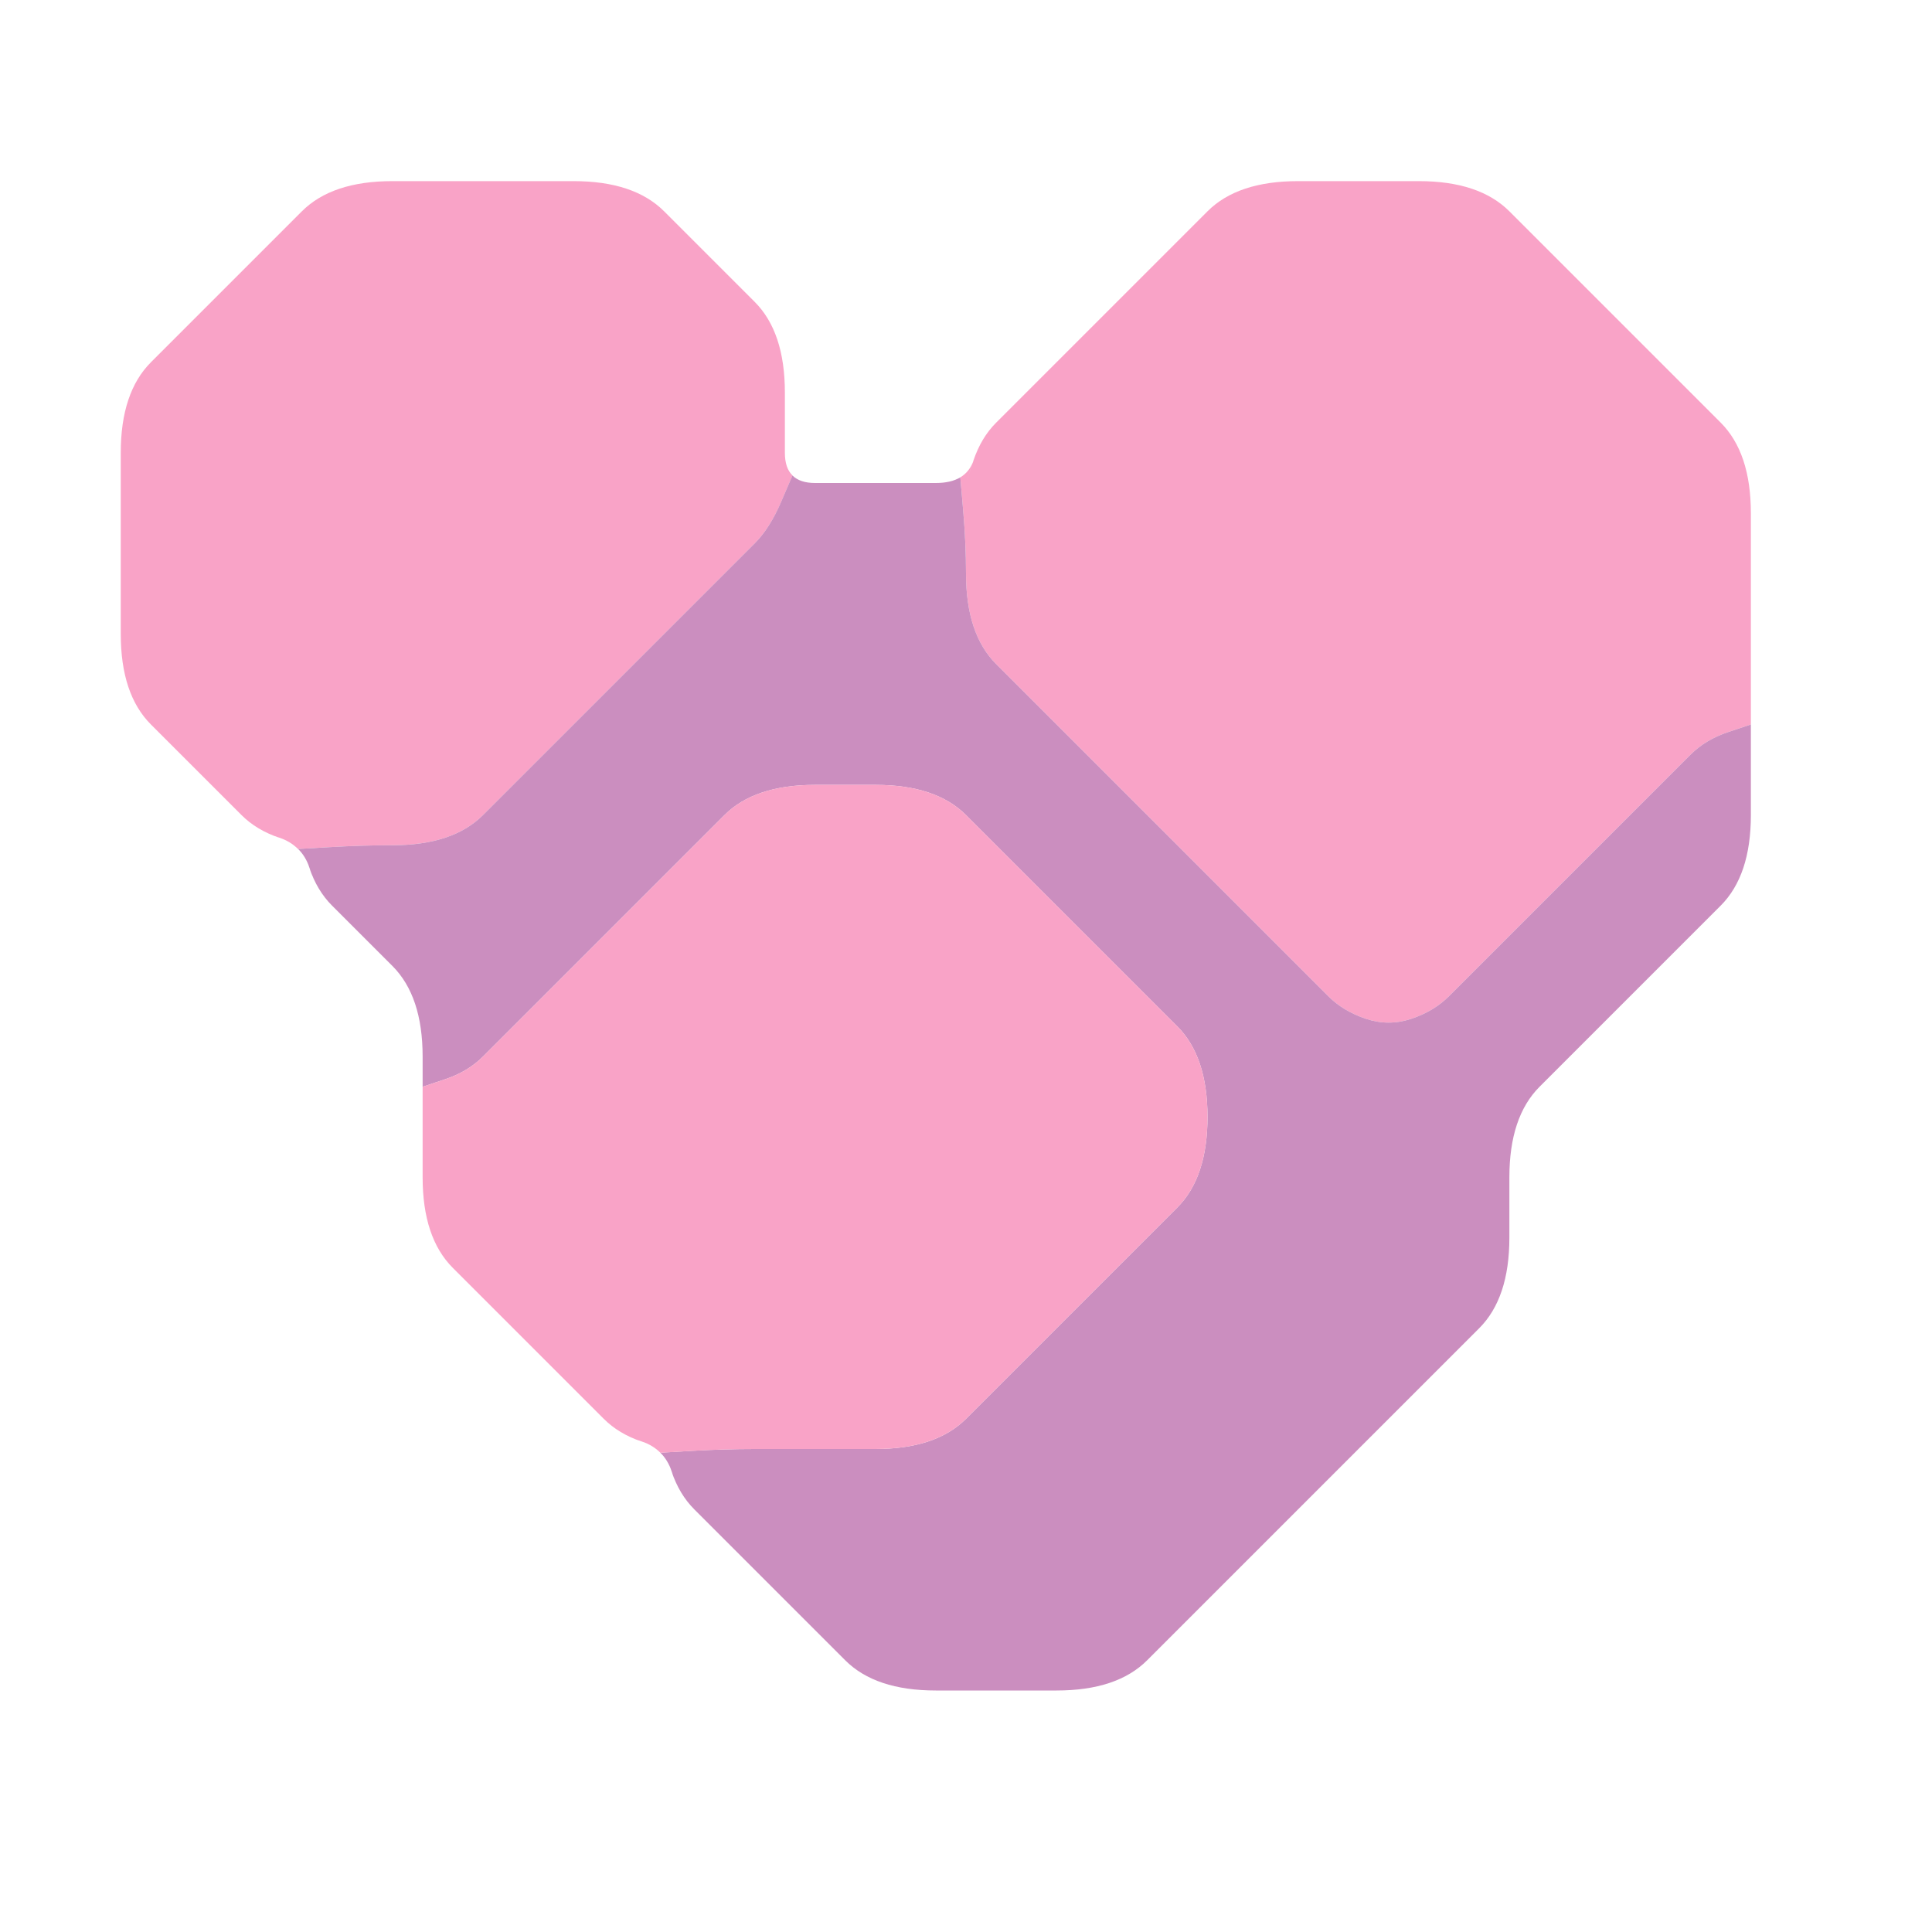
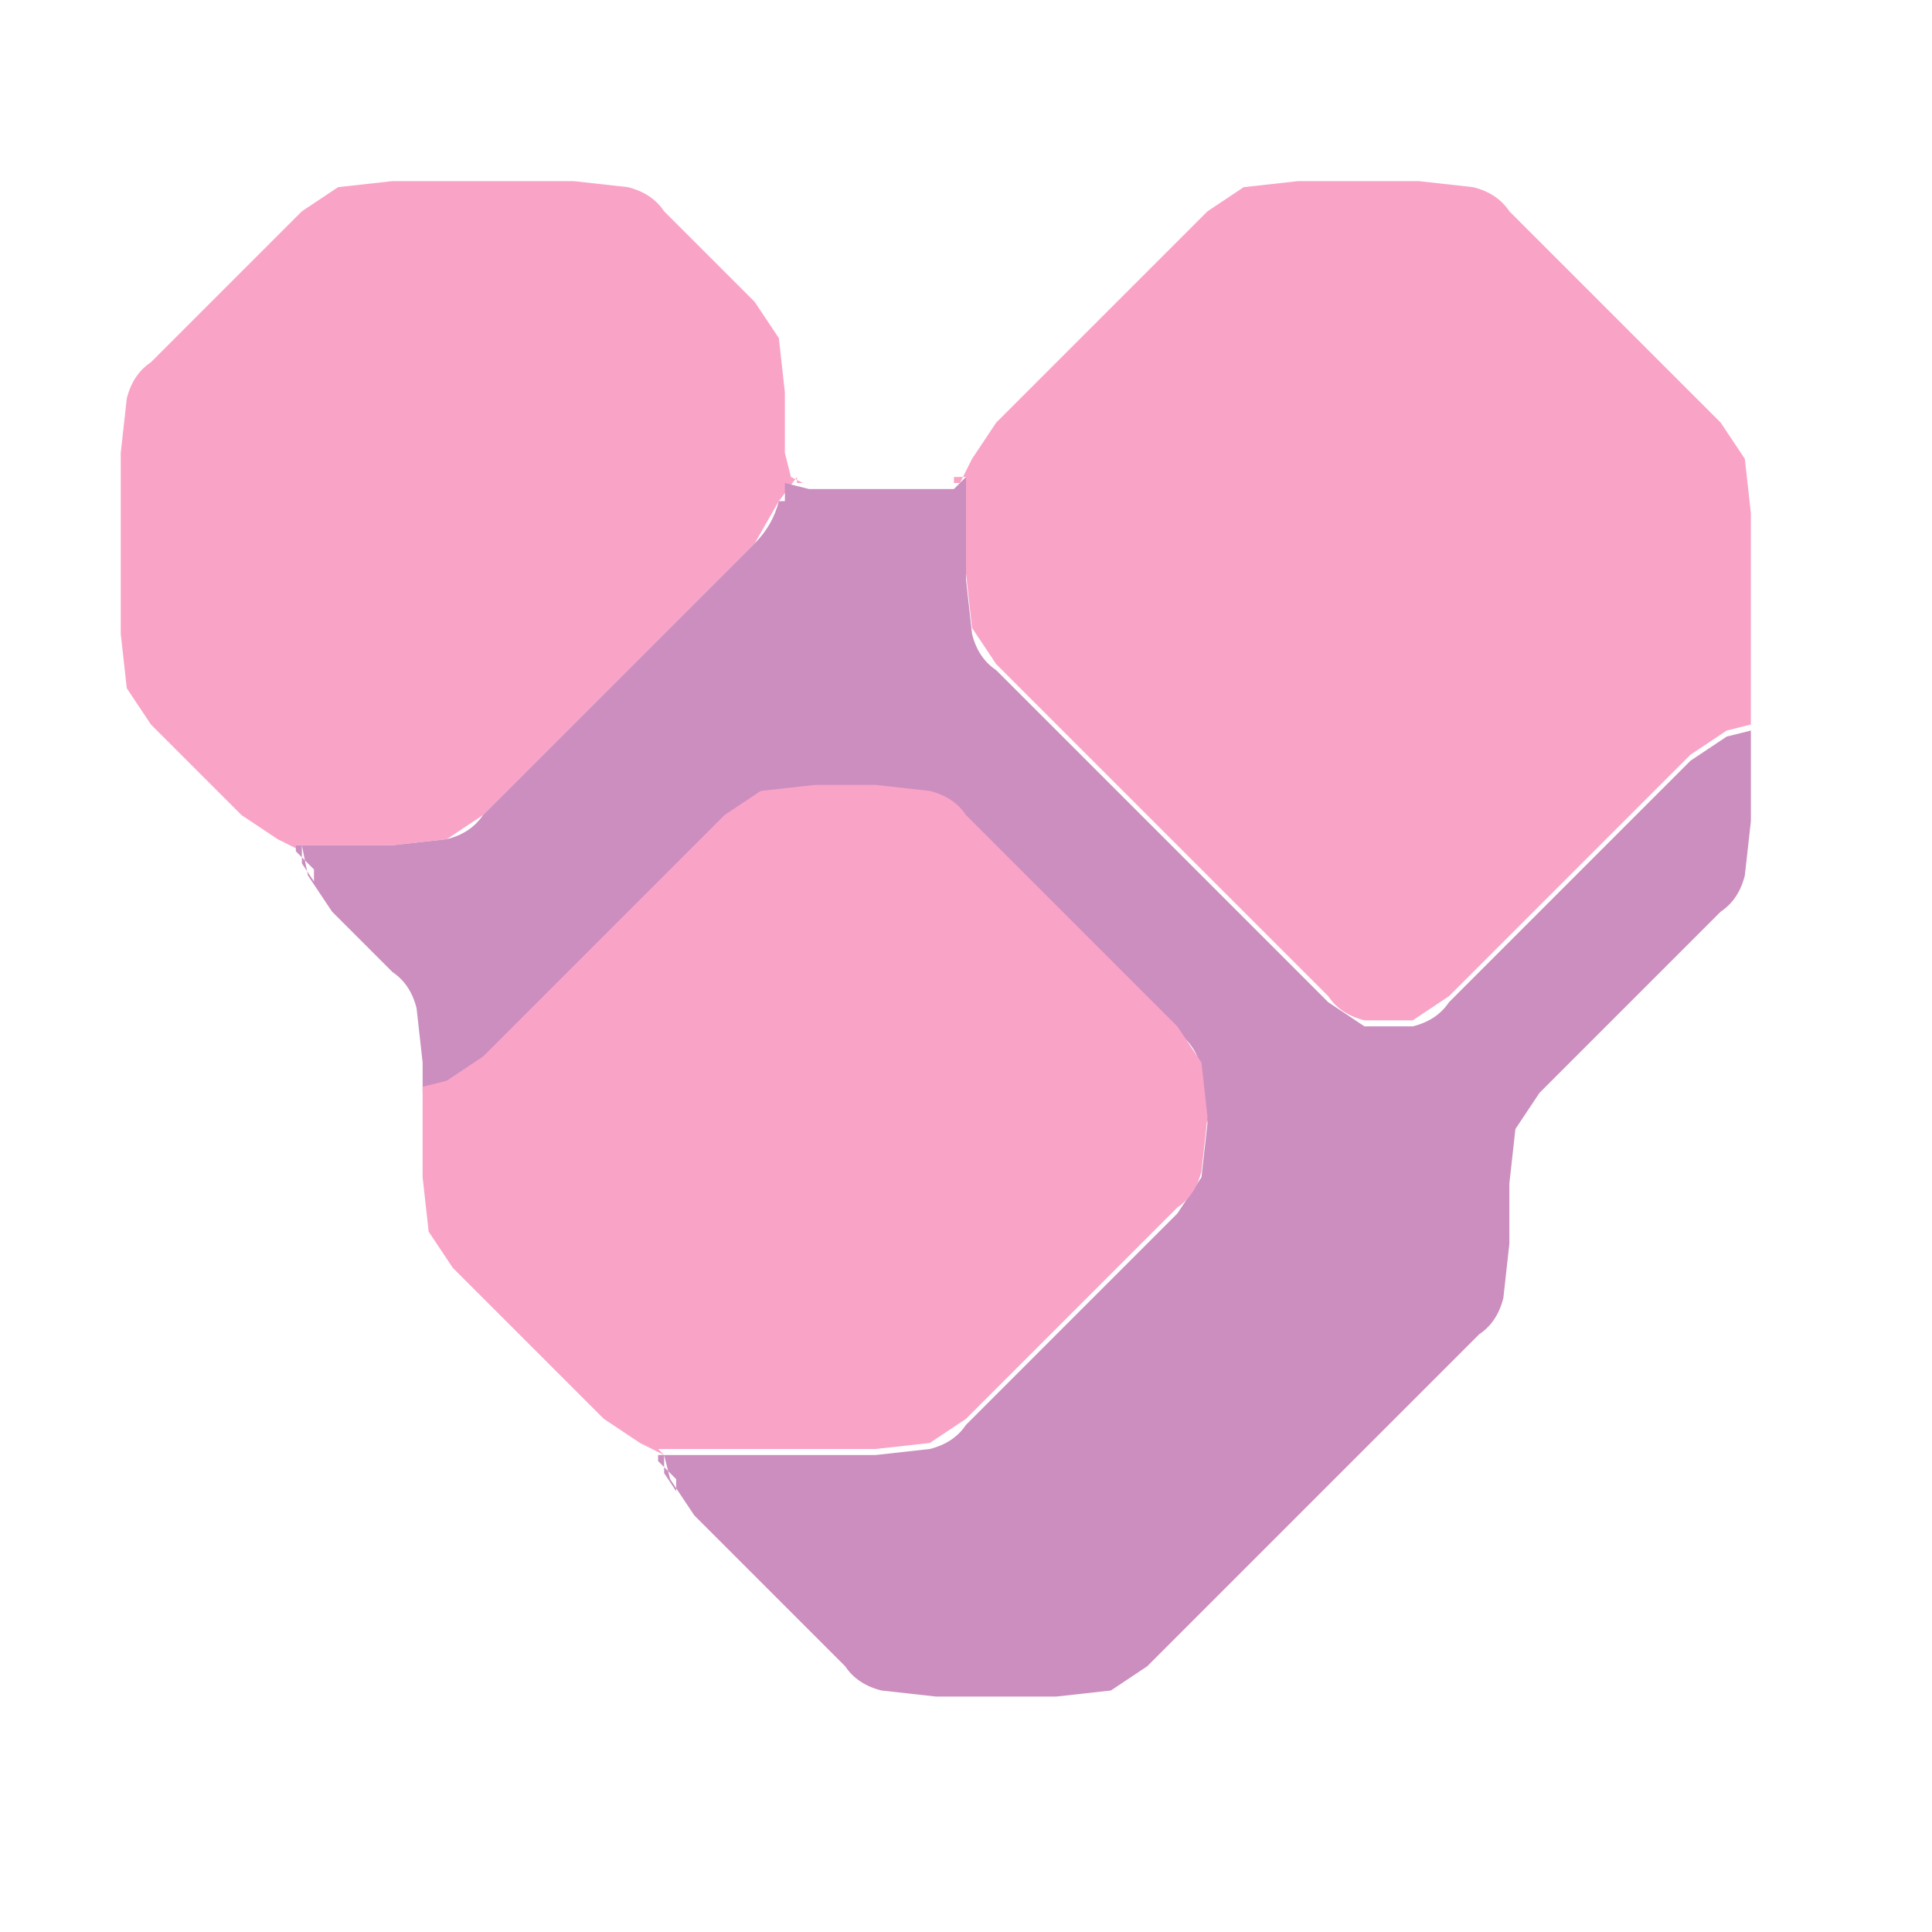
<svg xmlns="http://www.w3.org/2000/svg" viewBox="0 0 32 32">
-   <path d="M0 .5V0h32v32H0V.5M17.5 28q.5 0 .875-.125T19 27.5l.5-.5.5-.5.5-.5.5-.5.5-.5.5-.5.5-.5.5-.5.5-.5.5-.5.5-.5q.25-.25.375-.625T25 20.5v-1q0-.5.125-.875T25.5 18l.5-.5.5-.5.5-.5.5-.5.5-.5.5-.5q.25-.25.375-.625T29 13.5v-1-1-1-1-1q0-.5-.125-.875T28.5 7l-.5-.5-.5-.5-.5-.5-.5-.5-.5-.5-.5-.5-.5-.5q-.25-.25-.625-.375T23.5 3h-2q-.5 0-.875.125T20 3.5l-.5.5-.5.5-.5.5-.5.5-.5.5-.5.5-.5.5q-.25.25-.375.625T15.5 8h-2q-.5 0-.5-.5v-1q0-.5-.125-.875T12.5 5l-.5-.5-.5-.5-.5-.5q-.25-.25-.625-.375T9.5 3h-3q-.5 0-.875.125T5 3.5l-.5.5-.5.5-.5.5-.5.5-.5.5q-.25.25-.375.625T2 7.5v3q0 .5.125.875T2.5 12l.5.5.5.5.5.5q.25.25.625.375t.5.5q.125.375.375.625l.5.5.5.5q.25.25.375.625T7 17.5v2q0 .5.125.875T7.5 21l.5.5.5.5.5.5.5.5.5.5q.25.25.625.375t.5.5q.125.375.375.625l.5.5.5.5.5.5.5.5.5.5q.25.25.625.375T15.5 28h2" fill="none" />
-   <path d="M5 3.5q.25-.25.625-.375T6.5 3h3q.5 0 .875.125T11 3.5l.5.5.5.5.5.5q.25.25.375.625T13 6.5V8v-.75.25q0 .25.125.375L13.25 8l-.062-.062-.062-.062-.188.438Q12.75 8.75 12.5 9l-.5.5-.5.5-.5.5-.5.5-.5.5-.5.5-.5.5-.5.5-.5.5q-.25.25-.625.375T6.5 14q-.5 0-1.031.031l-.531.031L5 14.125l.062.062-.125-.125q-.125-.125-.312-.188l-.188-.062.281.094L5 14l-.375-.125Q4.25 13.75 4 13.5l-.5-.5-.5-.5-.5-.5q-.25-.25-.375-.625T2 10.5v-1-1-1q0-.5.125-.875T2.5 6l.5-.5.5-.5.5-.5.5-.5.5-.5M20 3.5q.25-.25.625-.375T21.5 3h2q.5 0 .875.125T25 3.5l.5.5.5.5.5.5.5.5.5.5.5.5.5.5q.25.25.375.625T29 8.5V12l-.375.125q-.375.125-.625.375l-.5.5-.5.5-.5.5-.5.5-.5.5-.5.5-.5.5-.5.5q-.25.25-.625.375t-.75 0Q22.25 16.75 22 16.5l-.5-.5-.5-.5-.5-.5-.5-.5-.5-.5-.5-.5-.5-.5-.5-.5-.5-.5-.5-.5-.5-.5q-.25-.25-.375-.625T16 9.5q0-.5-.047-1.047l-.047-.547-.078.047L15.75 8l.156-.094q.156-.094.219-.281l.062-.188-.094.281L16 8l.125-.375Q16.25 7.25 16.5 7l.5-.5.5-.5.5-.5.5-.5.5-.5.5-.5.5-.5m9 8.625v-.875 1-.125" fill="#f9a3c7" />
-   <path d="M12.938 8.312l.188-.438-.062-.062L13 7.75l.125.125Q13.25 8 13.5 8h.25H13h3-.75.25q.25 0 .406-.094l.156-.094-.078.047-.078.047.047.547Q16 9 16 9.5q0 .5.125.875T16.5 11l.5.5.5.5.5.5.5.5.5.5.5.5.5.5.5.5.5.5.5.5.5.5q.25.25.625.375t.75 0q.375-.125.625-.375l.5-.5.5-.5.5-.5.5-.5.5-.5.5-.5.5-.5.5-.5q.25-.25.625-.375L29 12v1.5q0 .5-.125.875T28.5 15l-.5.5-.5.5-.5.5-.5.5-.5.5-.5.5q-.25.25-.375.625T25 19.5v1q0 .5-.125.875T24.5 22l-.5.5-.5.5-.5.5-.5.5-.5.5-.5.5-.5.5-.5.5-.5.5-.5.5-.5.5q-.25.25-.625.375T17.5 28h-2q-.5 0-.875-.125T14 27.5l-.5-.5-.5-.5-.5-.5-.5-.5-.5-.5q-.25-.25-.375-.625L11 24l.094.281.094.281-.062-.188q-.062-.188-.188-.312l-.125-.125.062.062.062.062.531-.031Q12 24 12.5 24h2q.5 0 .875-.125T16 23.5l.5-.5.5-.5.5-.5.5-.5.5-.5.5-.5.5-.5q.25-.25.375-.625T20 18.5q0-.5-.125-.875T19.5 17l-.5-.5-.5-.5-.5-.5-.5-.5-.5-.5-.5-.5-.5-.5q-.25-.25-.625-.375T14.5 13h-1q-.5 0-.875.125T12 13.5l-.5.5-.5.5-.5.5-.5.5-.5.5-.5.5-.5.5-.5.5q-.25.25-.625.375L7 18v-.5q0-.5-.125-.875T6.5 16l-.5-.5-.5-.5q-.25-.25-.375-.625L5 14l.094.281.094.281-.062-.188q-.062-.188-.188-.312l-.125-.125L4.875 14l.062.062.531-.031Q6 14 6.5 14q.5 0 .875-.125T8 13.5l.5-.5.5-.5.5-.5.5-.5.5-.5.5-.5.5-.5.5-.5.5-.5q.25-.25.438-.688M7 17.625v.625V18v-.75.375m22-5.25v-.625 1-.375" fill="#cb8ebf" />
-   <path d="M12 13.5q.25-.25.625-.375T13.5 13h1q.5 0 .875.125T16 13.5l.5.5.5.5.5.5.5.5.5.5.5.5.5.5q.25.25.375.625T20 18.5q0 .5-.125.875T19.5 20l-.5.5-.5.5-.5.5-.5.5-.5.5-.5.5-.5.5q-.25.25-.625.375T14.5 24h-2q-.5 0-1.031.031l-.531.031.062.062.062.062-.125-.125q-.125-.125-.312-.188l-.188-.062.281.094L11 24l-.375-.125Q10.25 23.75 10 23.5l-.5-.5-.5-.5-.5-.5-.5-.5-.5-.5q-.25-.25-.375-.625T7 19.5V18l.375-.125Q7.75 17.75 8 17.5l.5-.5.5-.5.5-.5.5-.5.5-.5.5-.5.5-.5.5-.5m-5 4.375v.875-.25-.75.125" fill="#f9a3c7" />
+   <path d="M0 .5V0h32v32H0V.5M17.5 28l.9-.1q.4-.1.6-.4l.5-.5.5-.5.5-.5.5-.5.5-.5.5-.5.5-.5.5-.5.5-.5.5-.5.5-.5.4-.6.1-.9v-1l.1-.9q.1-.4.4-.6l.5-.5.5-.5.5-.5.5-.5.5-.5.5-.5.4-.6.1-.9v-5l-.1-.9q-.1-.4-.4-.6l-.5-.5-.5-.5-.5-.5-.5-.5-.5-.5-.5-.5-.5-.5-.6-.4-.9-.1h-2l-.9.1q-.4.1-.6.4l-.5.5-.5.5-.5.5-.5.5-.5.5-.5.5-.5.5-.4.6q0 .3-.6.4h-2q-.5 0-.5-.5v-1l-.1-.9q-.1-.4-.4-.6l-.5-.5-.5-.5-.5-.5-.6-.4-.9-.1h-3l-.9.1q-.4.1-.6.4l-.5.5-.5.5-.5.5-.5.5-.5.5-.4.6-.1.9v3l.1.9q.1.4.4.6l.5.5.5.5.5.5.6.4q.3 0 .5.5l.4.6.5.5.5.5.4.6.1.9v2l.1.9q.1.4.4.6l.5.5.5.5.5.5.5.5.5.5.6.4q.3 0 .5.5l.4.6.5.5.5.5.5.5.5.5.5.5.6.4.9.1h2" fill="none" />
+   <path d="m5 3.5.6-.4.9-.1h3l.9.1q.4.1.6.4l.5.5.5.5.5.5.4.6.1.9V8v-.8.3l.1.4.2.1h-.1v-.1l-.3.4-.4.7-.5.5-.5.5-.5.5-.5.5-.5.5-.5.5-.5.5-.5.5-.5.5-.6.4-.9.1H4.9l.1.1-.4-.2h-.2.3l.3.1-.4-.1-.6-.4-.5-.5-.5-.5-.5-.5-.4-.6-.1-.9v-3l.1-.9q.1-.4.4-.6l.5-.5.5-.5.5-.5.5-.5.5-.5m15 0 .6-.4.9-.1h2l.9.1q.4.1.6.4l.5.5.5.5.5.5.5.5.5.5.5.5.5.5.4.6.1.9V12l-.4.1-.6.4-.5.5-.5.5-.5.5-.5.5-.5.5-.5.5-.5.5-.5.5-.6.4h-.8q-.4-.1-.6-.4l-.5-.5-.5-.5-.5-.5-.5-.5-.5-.5-.5-.5-.5-.5-.5-.5-.5-.5-.5-.5-.5-.5-.4-.6-.1-.9V7.9h-.2V8h.1l.2-.4v-.2.3L16 8l.1-.4.4-.6.5-.5.5-.5.5-.5.5-.5.5-.5.5-.5.5-.5m9 8.6v-.8 1-.2" fill="#f9a3c7" />
+   <path d="M13 8.3 13 8l-.1-.2.1.2.4.1h.3-.8 3-.8.7l.2-.2H16v1.7l.1.9q.1.4.4.6l.5.5.5.5.5.5.5.5.5.5.5.5.5.5.5.5.5.5.5.5.5.5.6.4h.8q.4-.1.6-.4l.5-.5.5-.5.5-.5.5-.5.5-.5.5-.5.5-.5.5-.5.6-.4.4-.1v1.5l-.1.9q-.1.4-.4.6l-.5.5-.5.5-.5.5-.5.5-.5.5-.5.5-.4.6-.1.9v1l-.1.9q-.1.4-.4.6l-.5.5-.5.5-.5.5-.5.5-.5.5-.5.5-.5.5-.5.5-.5.5-.5.5-.5.5-.6.4-.9.1h-2l-.9-.1q-.4-.1-.6-.4l-.5-.5-.5-.5-.5-.5-.5-.5-.5-.5-.4-.6-.1-.4v.3l.2.3v-.2l-.3-.3v-.2.1h3.6l.9-.1q.4-.1.6-.4l.5-.5.5-.5.5-.5.5-.5.5-.5.5-.5.5-.5.4-.6.1-.9-.1-.9q-.1-.4-.4-.6l-.5-.5-.5-.5-.5-.5-.5-.5-.5-.5-.5-.5-.5-.5-.6-.4-.9-.1h-1l-.9.1q-.4.1-.6.4l-.5.5-.5.5-.5.5-.5.5-.5.5-.5.5-.5.5-.5.5-.6.4-.4.1v-.5l-.1-.9q-.1-.4-.4-.6l-.5-.5-.5-.5-.4-.6L5 14v.3l.2.3v-.2l-.3-.3v-.2.1h1.6l.9-.1q.4-.1.6-.4l.5-.5.5-.5.5-.5.5-.5.5-.5.5-.5.5-.5.5-.5.5-.5q.3-.3.4-.7M7 17.6v.6-1 .4m22-5.2v-.7 1-.3" fill="#cb8ebf" />
+   <path d="m12 13.5.6-.4.9-.1h1l.9.1q.4.1.6.4l.5.5.5.5.5.5.5.5.5.5.5.5.5.5.4.6.1.9-.1.9q-.1.4-.4.6l-.5.5-.5.5-.5.5-.5.5-.5.5-.5.5-.5.5-.6.4-.9.1h-3.6l.1.1-.4-.2h-.2.3l.3.1-.4-.1-.6-.4-.5-.5-.5-.5-.5-.5-.5-.5-.5-.5-.4-.6-.1-.9V18l.4-.1.6-.4.5-.5.5-.5.5-.5.5-.5.5-.5.5-.5.5-.5.5-.5m-5 4.4v.9-1.1.2" fill="#f9a3c7" />
</svg>
